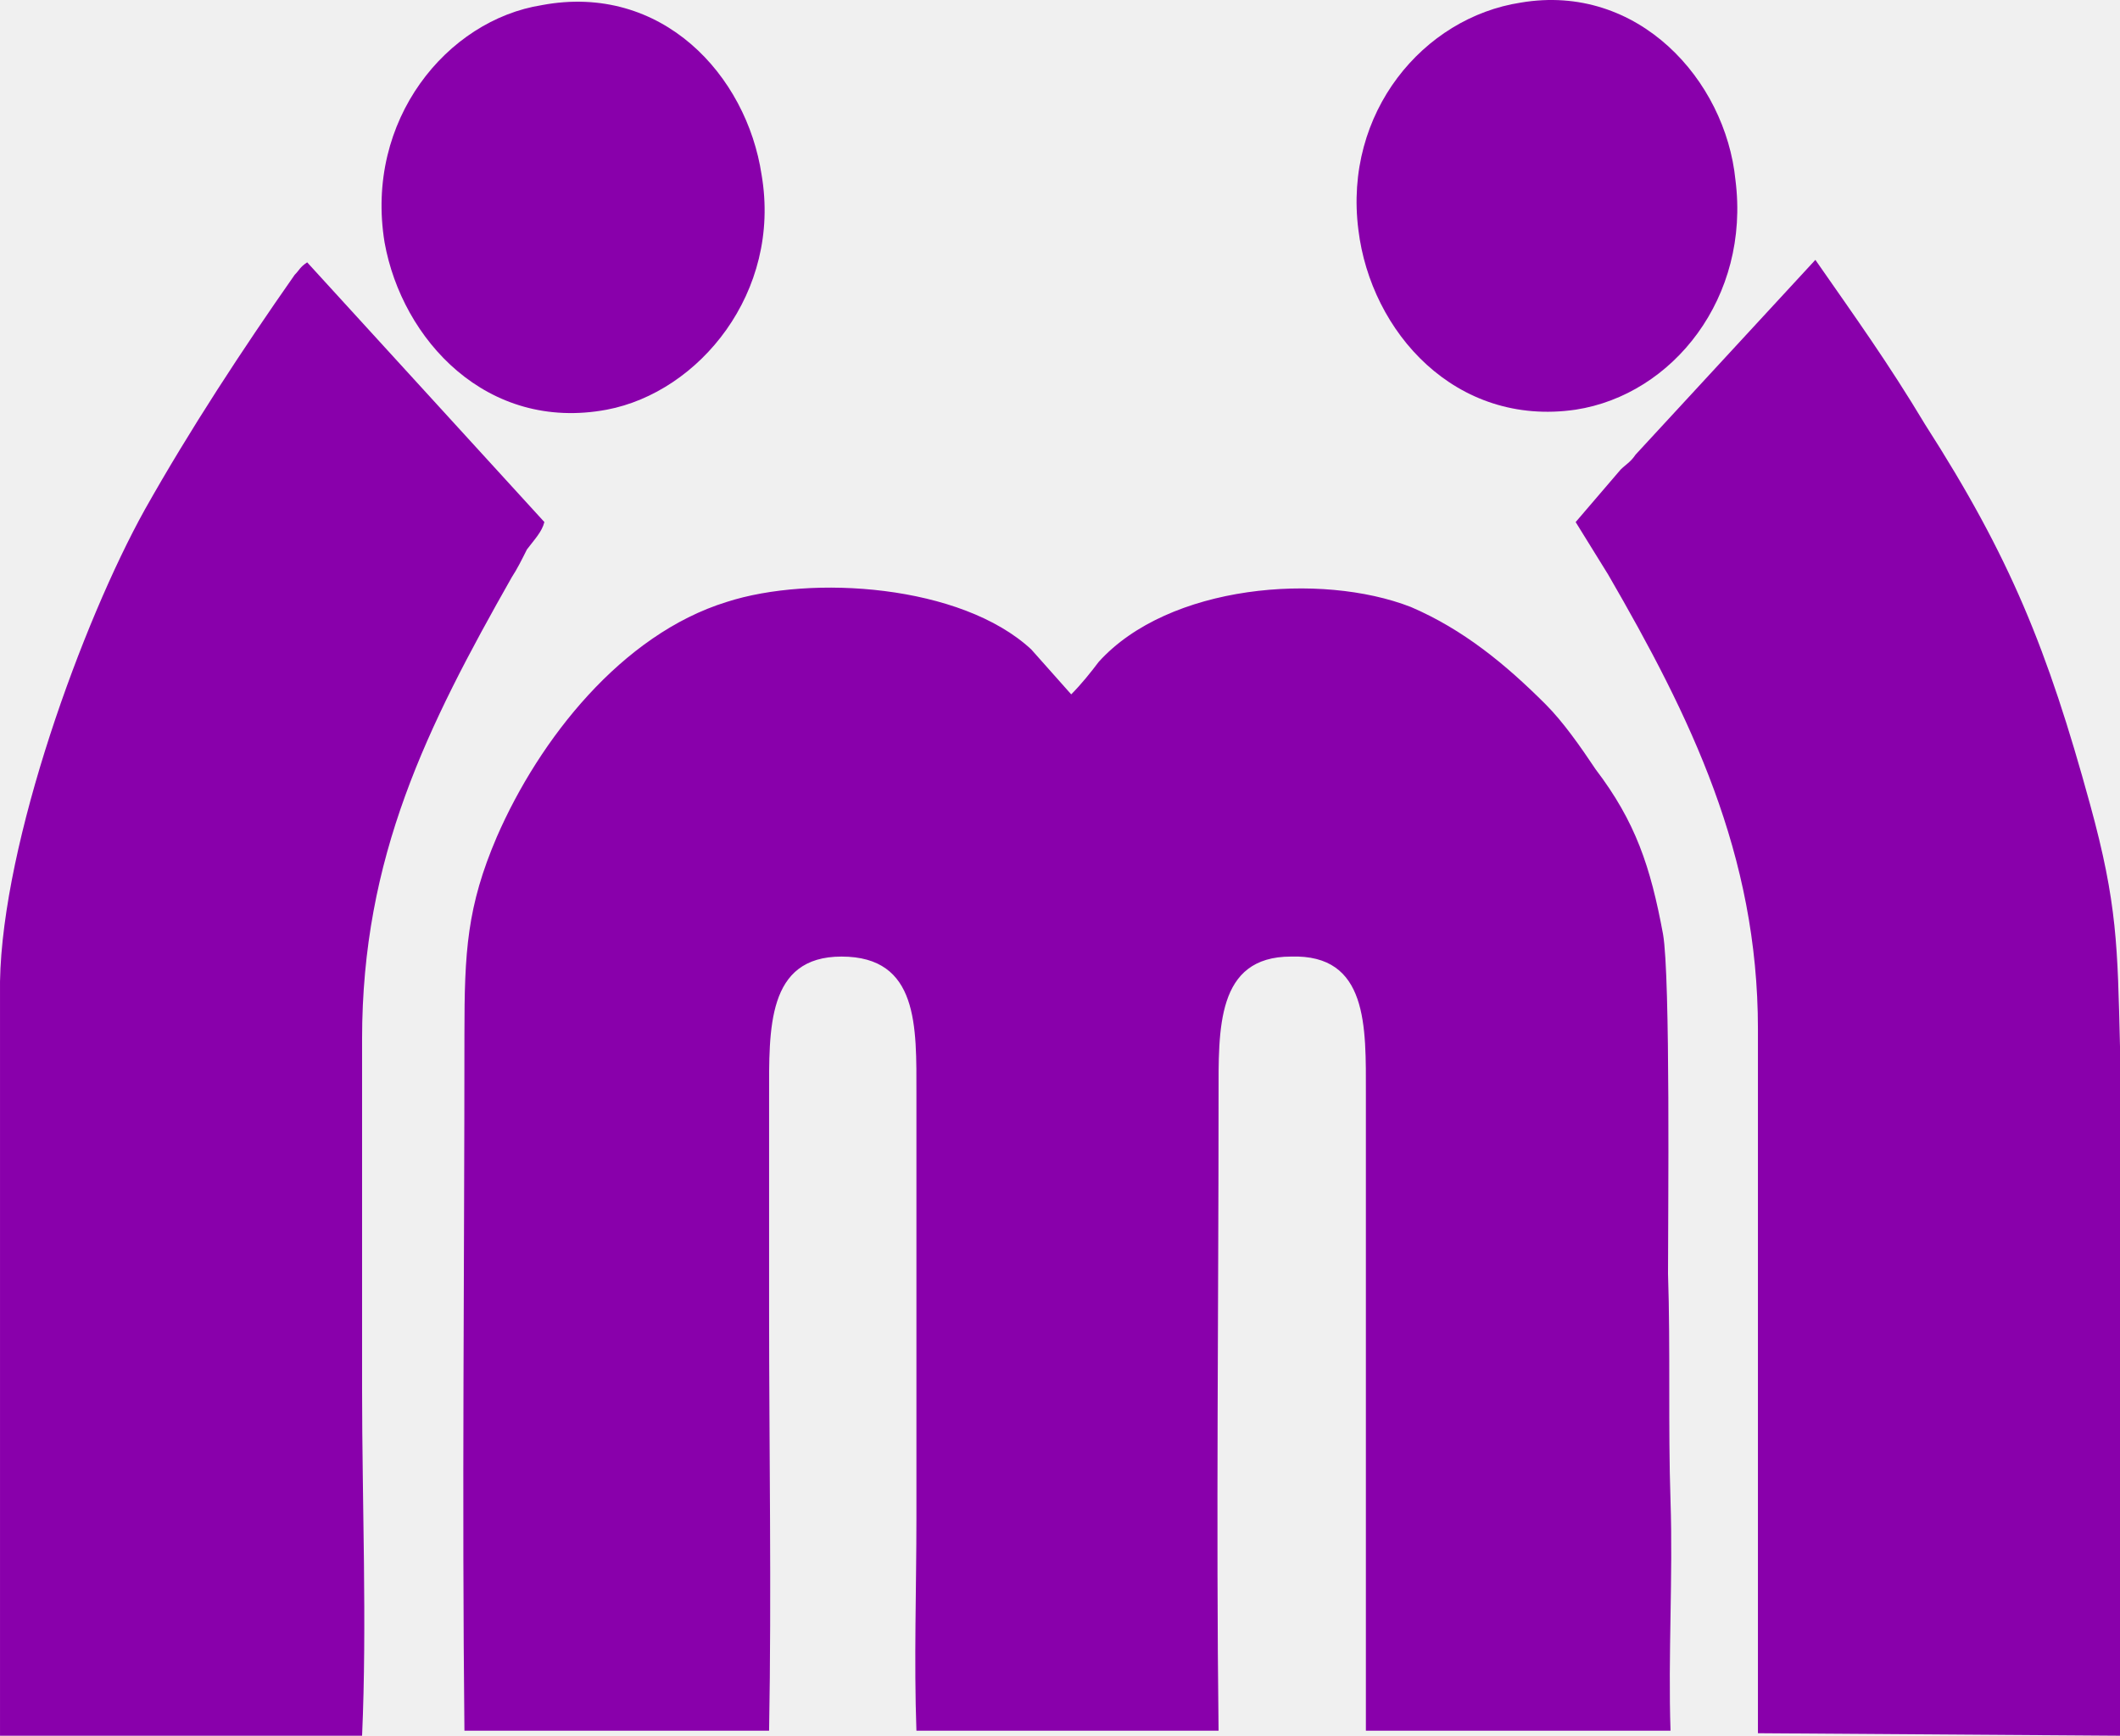
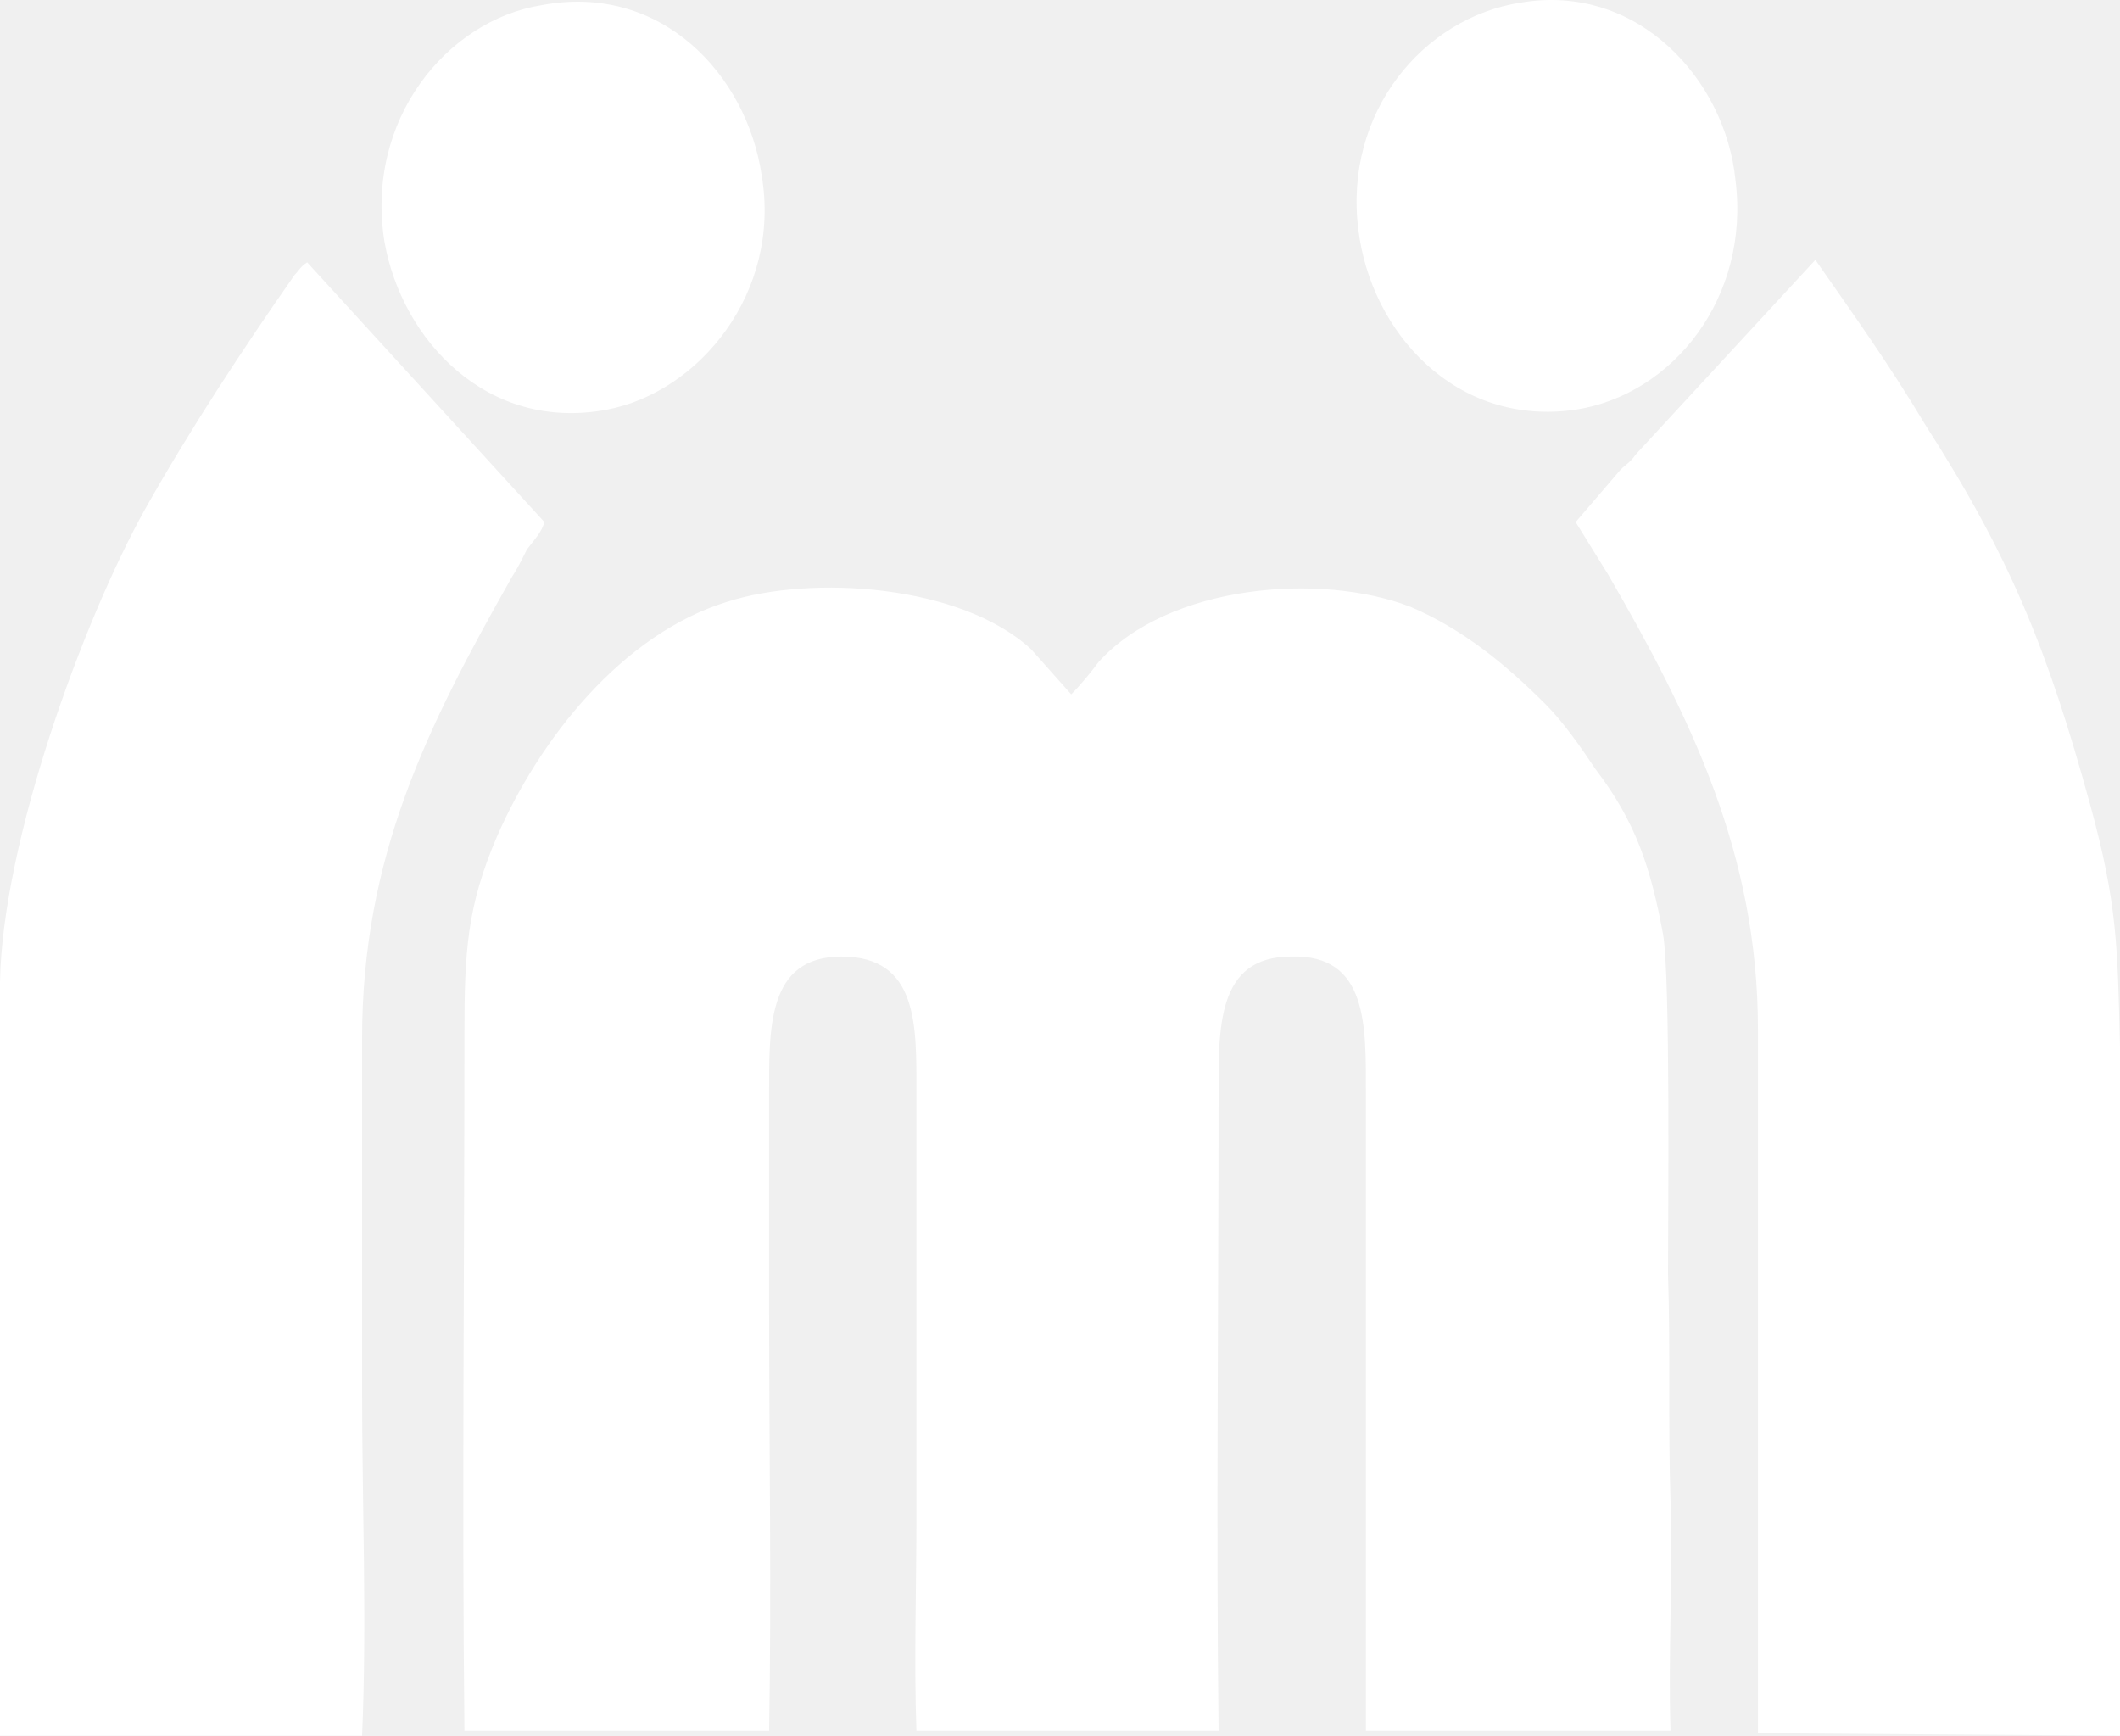
<svg xmlns="http://www.w3.org/2000/svg" xml:space="preserve" width="11.79in" height="9.652in" version="1.1" style="shape-rendering:geometricPrecision; text-rendering:geometricPrecision; image-rendering:optimizeQuality; fill-rule:evenodd; clip-rule:evenodd" viewBox="0 0 1413.67 1157.33">
  <defs>
    <style type="text/css">
   
-     .fil0 {fill:#8900AB}
+     .fil0 {fill:#fff}
   
  </style>
  </defs>
  <g id="Layer_x0020_1">
    <path class="fil0" d="M309.71 1154l203.14 0c1.67,-93.25 0,-188.16 0,-281.4 0,-46.62 0,-94.91 0,-141.53 0,-44.96 -1.67,-93.25 48.29,-93.25 51.62,0 49.95,46.62 49.95,91.58l0 283.07c0,46.62 -1.67,94.91 0,141.53l201.48 0c-1.67,-136.54 0,-284.73 0,-422.93 0,-44.96 -1.67,-93.25 48.29,-93.25 51.62,-1.67 49.95,46.62 49.95,91.58l0 424.6 203.14 0c-1.67,-49.95 1.67,-103.24 0,-153.19 -1.67,-49.95 0,-101.57 -1.67,-151.52 0,-38.3 1.67,-198.15 -3.33,-226.45 -8.33,-44.96 -18.32,-74.93 -44.96,-109.9 -9.99,-14.99 -21.65,-31.64 -33.3,-43.29 -26.64,-26.64 -54.95,-49.95 -89.92,-64.94 -59.94,-23.31 -161.51,-14.99 -208.14,36.63 -5,6.66 -11.66,14.99 -18.32,21.65l-26.64 -29.97c-46.62,-43.29 -146.53,-49.95 -203.14,-31.64 -69.93,21.65 -124.88,91.58 -153.19,156.52 -19.98,46.62 -21.65,76.59 -21.65,131.54 0,154.85 -1.67,311.37 0,464.56z" />
    <path class="fil0" d="M-0 1065.75l0 91.58 241.44 0c3.33,-74.93 0,-154.85 0,-231.45 0,-78.26 0,-154.85 0,-233.11 0,-121.55 43.29,-208.14 99.91,-308.04 3.33,-5 6.66,-11.66 9.99,-18.32 5,-6.66 9.99,-11.66 11.66,-18.32l-158.18 -173.17c-5,3.33 -5,5 -8.33,8.33 -34.97,49.95 -69.93,103.24 -99.91,156.52 -41.63,74.93 -94.91,221.46 -96.58,314.7l0 411.28z" />
    <path class="fil0" d="M1050.68 348.09l21.65 34.97c54.95,94.91 99.91,186.49 99.91,303.05l0 469.56 241.44 1.67 0 -459.57c-1.67,-66.6 -1.67,-94.91 -19.98,-161.51 -28.31,-103.24 -53.28,-164.84 -109.9,-253.09 -24.98,-41.63 -46.62,-71.6 -73.26,-109.9l-119.89 129.88c-3.33,5 -6.66,6.66 -9.99,9.99l-29.97 34.97z" />
    <path class="fil0" d="M361.33 3.42c-63.27,9.99 -118.22,76.59 -104.9,158.18 11.66,64.94 68.27,126.55 148.19,111.56 61.61,-11.66 116.56,-78.26 103.24,-156.52 -9.99,-66.6 -66.6,-128.21 -146.53,-113.23z" />
    <path class="fil0" d="M1014.04 1.75c-64.94,9.99 -118.22,73.26 -108.23,151.52 8.33,68.27 64.94,131.54 144.86,119.89 64.94,-9.99 116.56,-74.93 106.57,-153.19 -6.66,-66.6 -64.94,-131.54 -143.2,-118.22z" />
  </g>
</svg>
